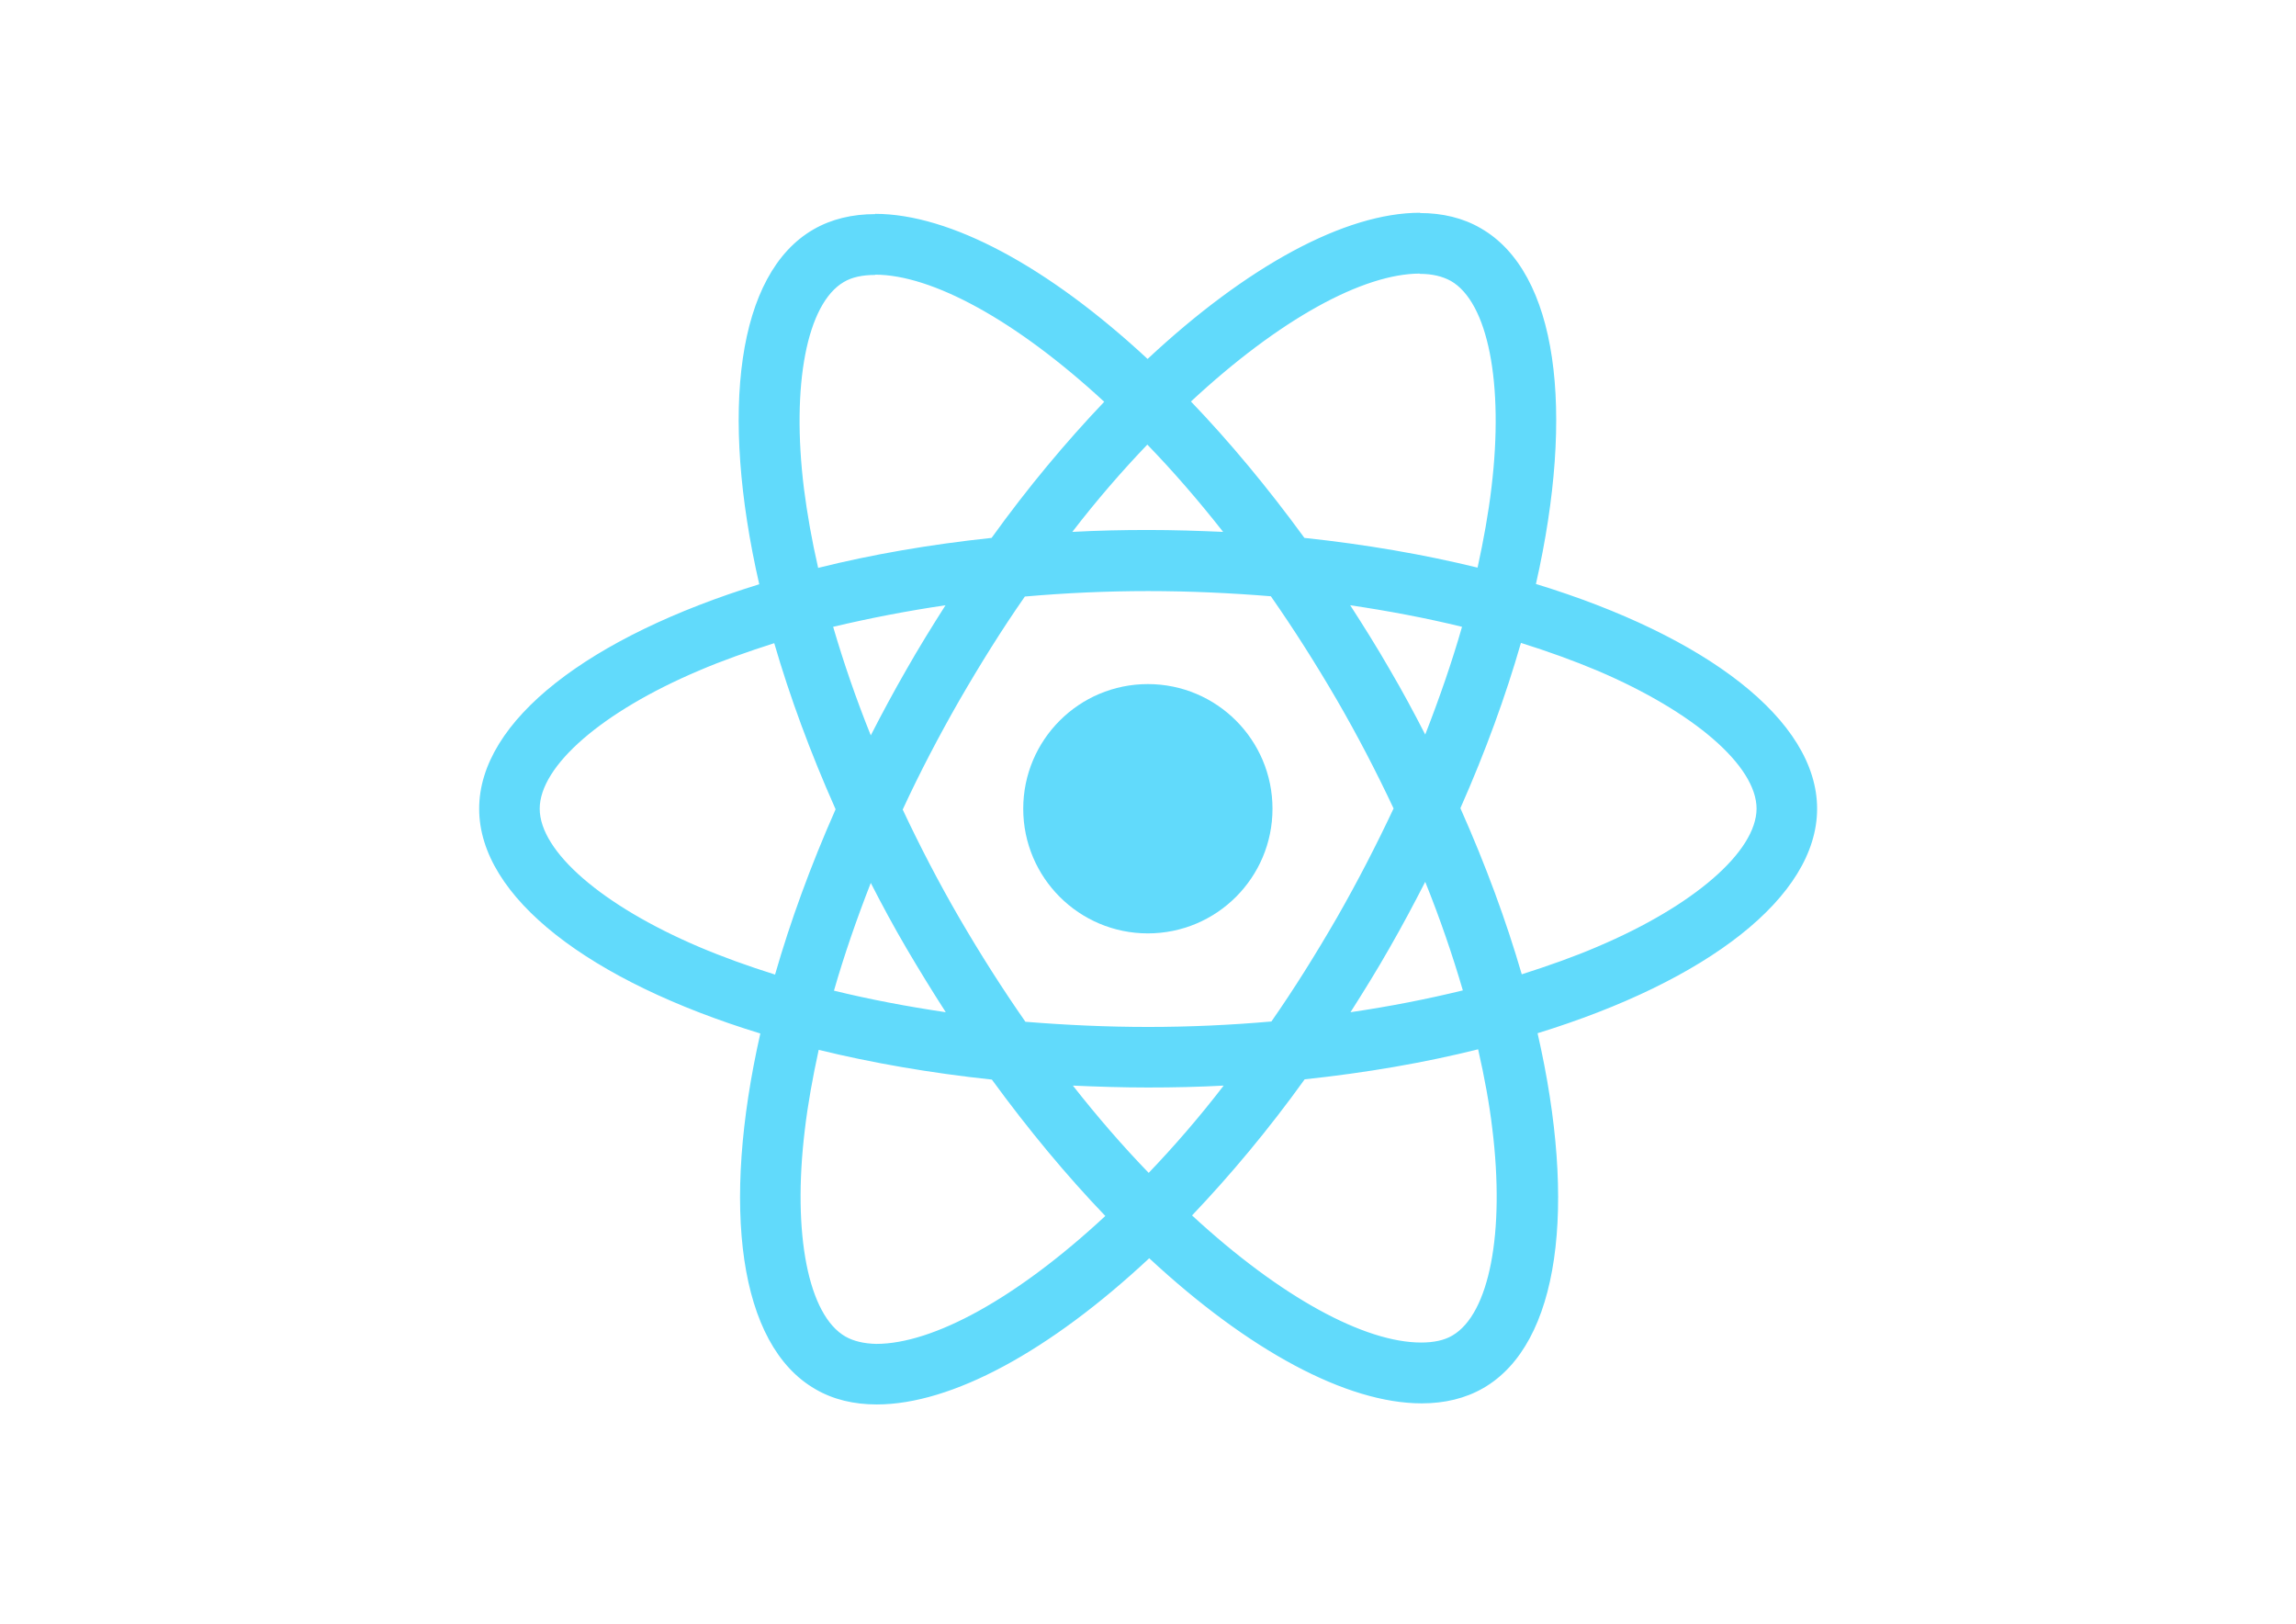
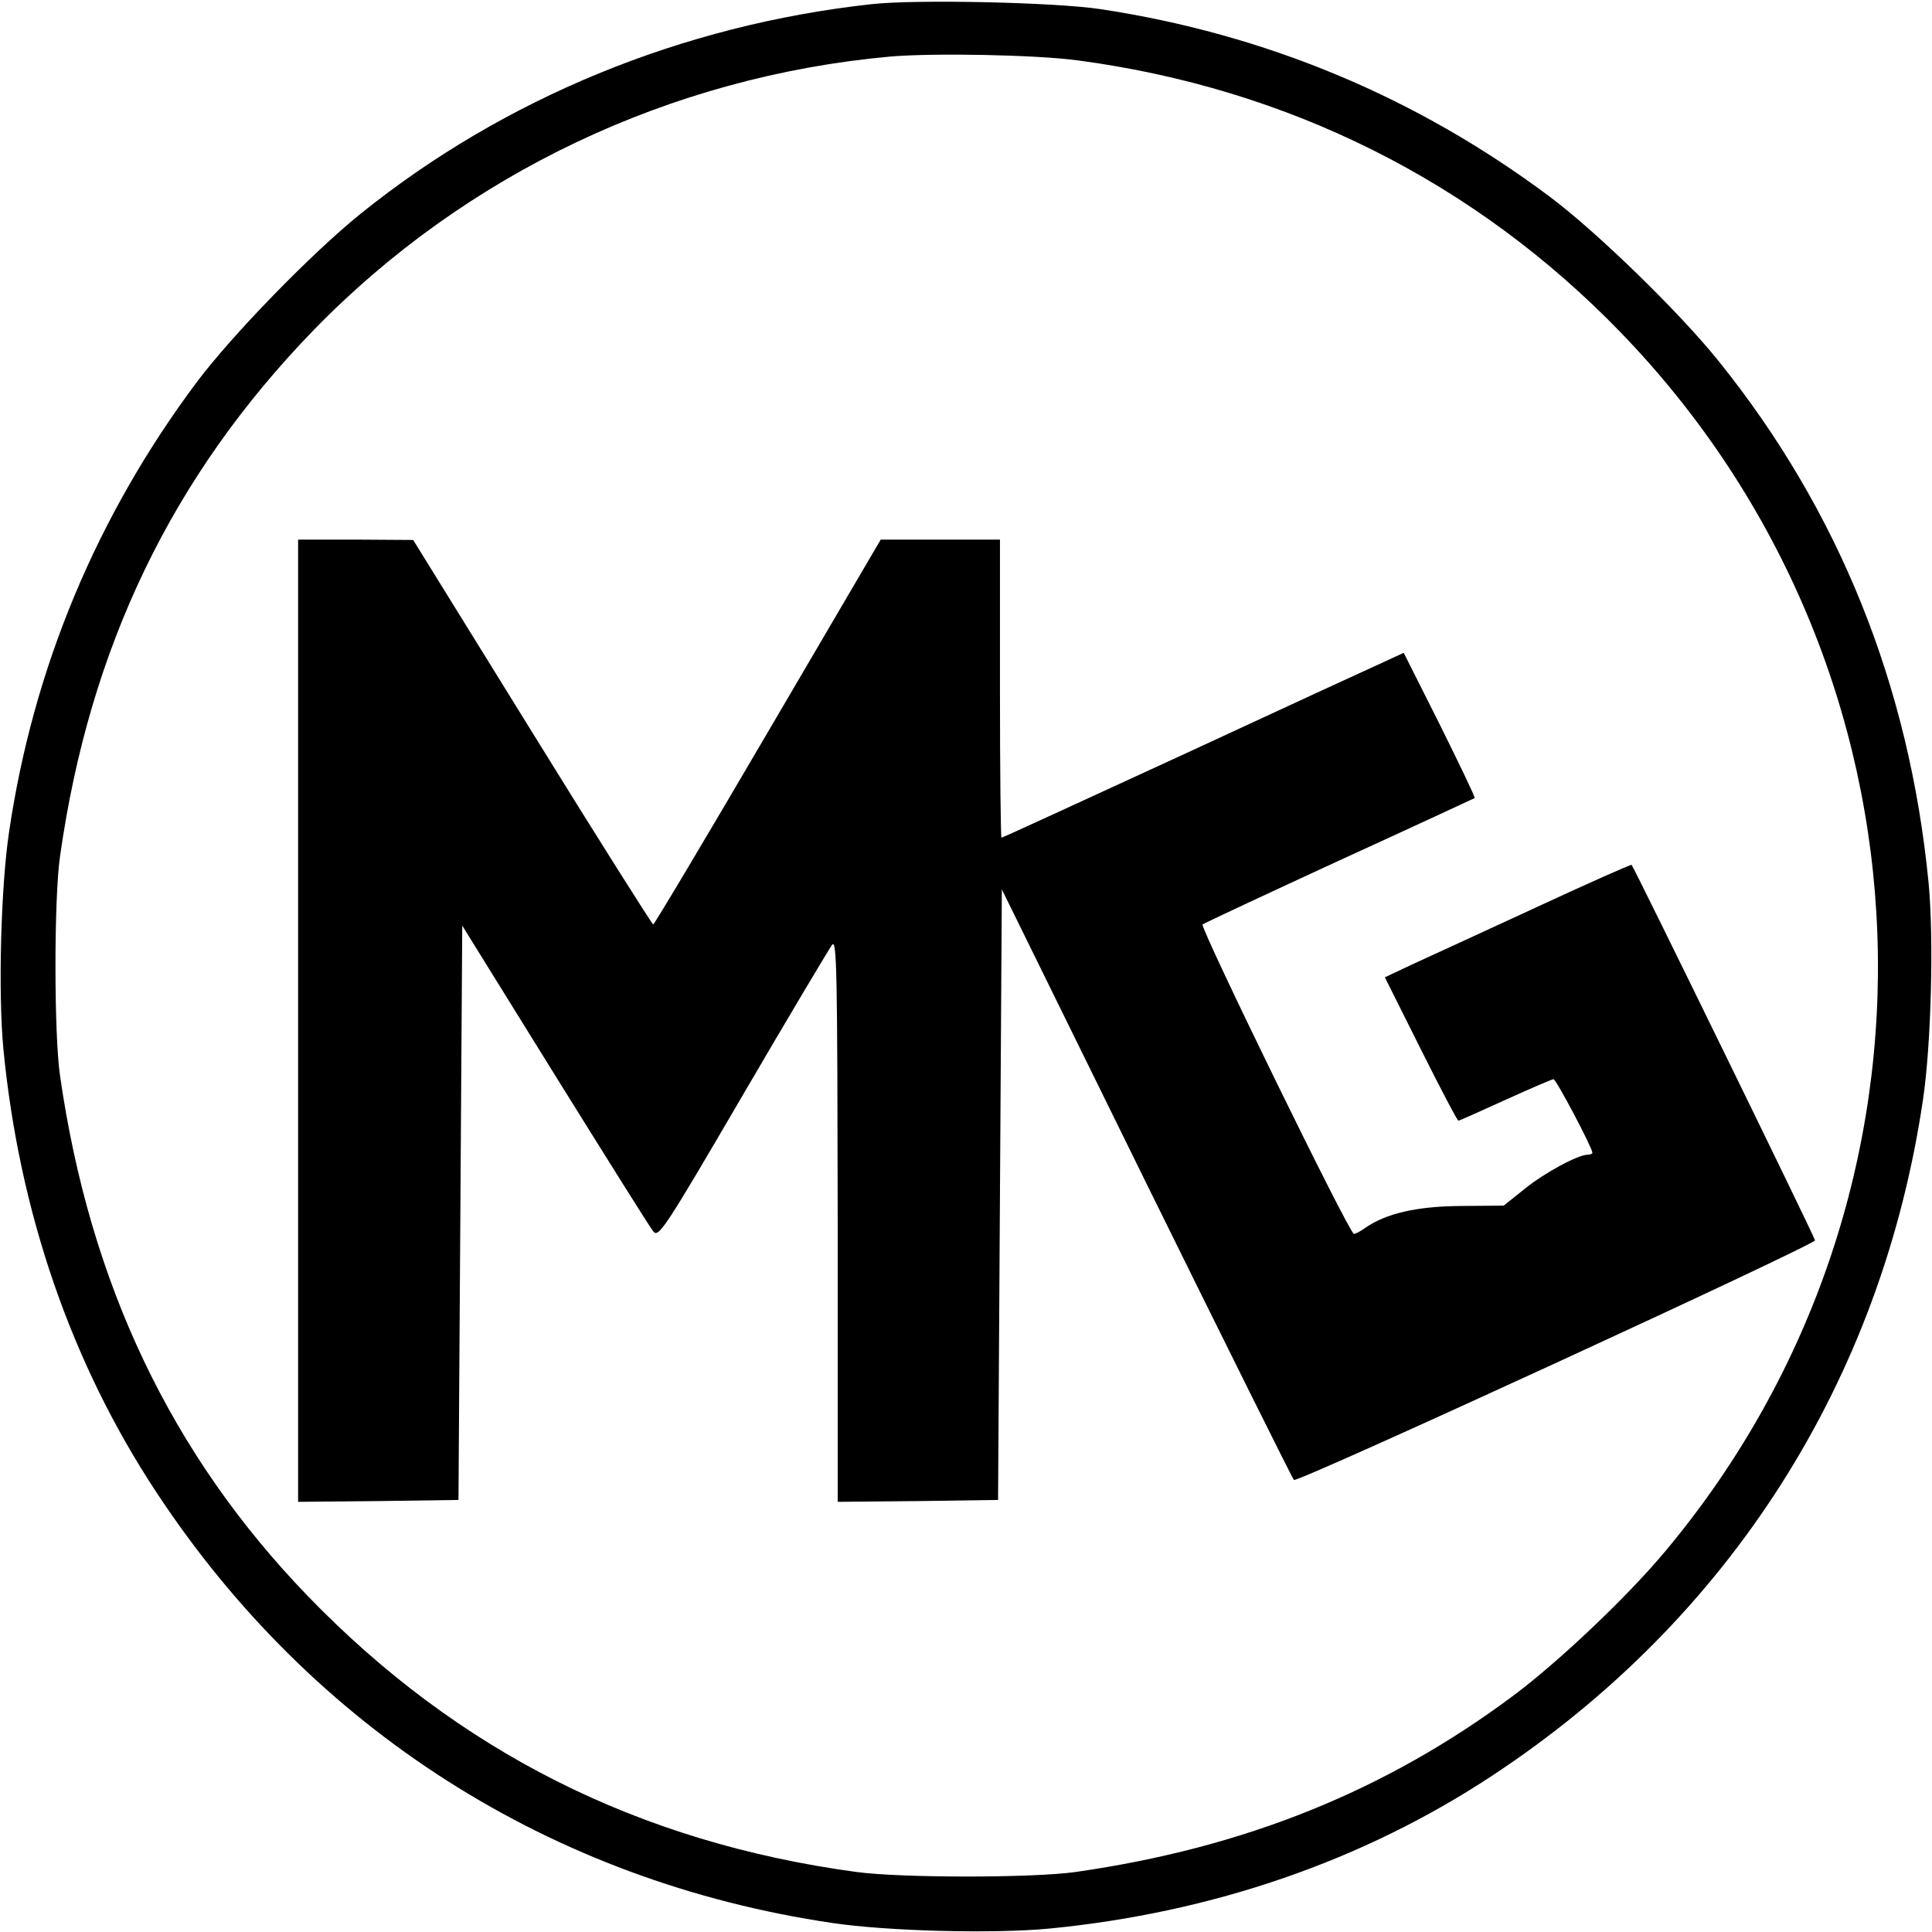
- <svg xmlns="http://www.w3.org/2000/svg" viewBox="0 0 841.9 595.3">
-   <g fill="#61DAFB">
-     <path d="M666.3 296.5c0-32.5-40.7-63.3-103.1-82.4 14.4-63.6 8-114.2-20.2-130.4-6.5-3.8-14.1-5.6-22.4-5.6v22.3c4.6 0 8.3.9 11.4 2.6 13.6 7.8 19.5 37.5 14.9 75.7-1.1 9.4-2.9 19.3-5.1 29.4-19.6-4.8-41-8.5-63.5-10.9-13.5-18.5-27.5-35.3-41.6-50 32.6-30.3 63.2-46.9 84-46.9V78c-27.5 0-63.5 19.6-99.9 53.6-36.4-33.8-72.4-53.2-99.9-53.2v22.3c20.7 0 51.4 16.5 84 46.6-14 14.7-28 31.4-41.3 49.9-22.6 2.4-44 6.1-63.6 11-2.3-10-4-19.7-5.2-29-4.7-38.2 1.1-67.9 14.6-75.8 3-1.8 6.9-2.6 11.5-2.6V78.5c-8.4 0-16 1.8-22.6 5.6-28.1 16.2-34.4 66.7-19.9 130.1-62.2 19.2-102.7 49.9-102.7 82.3 0 32.5 40.7 63.3 103.1 82.4-14.4 63.6-8 114.2 20.2 130.4 6.5 3.8 14.1 5.6 22.5 5.6 27.5 0 63.5-19.6 99.9-53.6 36.4 33.8 72.4 53.2 99.9 53.2 8.4 0 16-1.8 22.6-5.6 28.1-16.2 34.4-66.7 19.9-130.1 62-19.1 102.5-49.9 102.5-82.3zm-130.2-66.7c-3.7 12.9-8.3 26.2-13.5 39.5-4.1-8-8.4-16-13.1-24-4.6-8-9.5-15.8-14.4-23.4 14.2 2.1 27.9 4.7 41 7.9zm-45.8 106.5c-7.8 13.5-15.8 26.3-24.1 38.2-14.9 1.3-30 2-45.2 2-15.1 0-30.2-.7-45-1.9-8.3-11.9-16.4-24.6-24.2-38-7.6-13.1-14.5-26.4-20.8-39.8 6.2-13.4 13.2-26.8 20.7-39.9 7.8-13.5 15.8-26.3 24.1-38.2 14.9-1.3 30-2 45.2-2 15.1 0 30.2.7 45 1.9 8.3 11.9 16.4 24.6 24.2 38 7.6 13.1 14.5 26.4 20.8 39.8-6.3 13.4-13.2 26.8-20.7 39.9zm32.3-13c5.4 13.4 10 26.8 13.8 39.8-13.1 3.2-26.9 5.9-41.2 8 4.9-7.7 9.8-15.6 14.4-23.7 4.6-8 8.9-16.1 13-24.1zM421.2 430c-9.3-9.6-18.6-20.3-27.8-32 9 .4 18.2.7 27.5.7 9.4 0 18.7-.2 27.8-.7-9 11.7-18.3 22.4-27.5 32zm-74.4-58.9c-14.2-2.1-27.9-4.7-41-7.9 3.7-12.9 8.3-26.2 13.5-39.5 4.1 8 8.4 16 13.1 24 4.7 8 9.5 15.8 14.4 23.4zM420.7 163c9.3 9.6 18.6 20.3 27.8 32-9-.4-18.2-.7-27.5-.7-9.4 0-18.7.2-27.8.7 9-11.7 18.3-22.4 27.5-32zm-74 58.9c-4.9 7.7-9.8 15.6-14.4 23.7-4.6 8-8.9 16-13 24-5.4-13.4-10-26.8-13.8-39.8 13.1-3.1 26.9-5.8 41.2-7.9zm-90.5 125.2c-35.4-15.1-58.3-34.9-58.3-50.6 0-15.7 22.9-35.6 58.3-50.6 8.6-3.7 18-7 27.7-10.1 5.7 19.6 13.2 40 22.5 60.9-9.2 20.8-16.6 41.1-22.2 60.6-9.9-3.1-19.3-6.5-28-10.2zM310 490c-13.6-7.8-19.5-37.5-14.9-75.7 1.1-9.4 2.9-19.3 5.1-29.4 19.6 4.8 41 8.5 63.5 10.9 13.5 18.5 27.5 35.3 41.6 50-32.6 30.3-63.2 46.9-84 46.9-4.5-.1-8.3-1-11.3-2.7zm237.2-76.2c4.7 38.2-1.1 67.9-14.6 75.8-3 1.8-6.9 2.6-11.5 2.6-20.7 0-51.4-16.5-84-46.6 14-14.7 28-31.4 41.3-49.9 22.6-2.4 44-6.1 63.6-11 2.3 10.1 4.1 19.8 5.2 29.1zm38.5-66.7c-8.6 3.7-18 7-27.7 10.1-5.7-19.6-13.2-40-22.5-60.9 9.2-20.8 16.6-41.1 22.2-60.6 9.9 3.1 19.3 6.5 28.1 10.2 35.4 15.1 58.3 34.9 58.3 50.6-.1 15.7-23 35.6-58.4 50.6zM320.8 78.4z" />
-     <circle cx="420.9" cy="296.5" r="45.7" />
-     <path d="M520.5 78.1z" />
+ <svg xmlns="http://www.w3.org/2000/svg" version="1.0" width="512pt" height="512pt" viewBox="0 0 512 512" preserveAspectRatio="xMidYMid meet">
+   <g transform="translate(0,512) scale(0.1,-0.1)" fill="#000000" stroke="none">
+     <path d="M2310 5109 c-502 -55 -974 -249 -1355 -556 -129 -104 -340 -321 -433 -445 -265 -354 -434 -758 -498 -1193 -22 -147 -29 -428 -15 -575 42 -433 180 -833 405 -1174 414 -629 1047 -1032 1791 -1142 147 -22 428 -29 575 -15 433 42 833 180 1174 405 629 414 1032 1047 1142 1791 22 147 29 428 15 575 -51 524 -238 988 -558 1385 -104 129 -321 340 -445 433 -354 265 -755 432 -1193 498 -121 18 -487 26 -605 13z m546 -149 c558 -74 1053 -322 1439 -721 861 -890 913 -2279 119 -3229 -100 -120 -281 -292 -404 -384 -338 -252 -712 -403 -1160 -467 -113 -16 -461 -16 -580 0 -577 78 -1057 320 -1455 732 -361 374 -577 827 -656 1379 -16 109 -16 470 0 580 78 554 297 1008 671 1394 403 415 946 673 1528 726 114 10 386 5 498 -10z" />
+     <path d="M790 2415 l0 -1275 213 2 212 3 5 761 5 761 245 -395 c135 -217 252 -404 261 -415 14 -18 28 2 237 360 122 209 229 388 237 399 13 17 14 -73 15 -729 l0 -747 213 2 212 3 5 809 5 809 383 -779 c211 -428 387 -782 391 -786 8 -9 1381 623 1381 635 0 7 -475 979 -486 995 -1 2 -116 -49 -256 -114 -139 -64 -286 -132 -326 -150 l-72 -34 95 -190 c52 -104 97 -190 100 -190 2 0 58 25 124 55 66 30 124 55 128 55 7 0 103 -182 103 -195 0 -3 -6 -5 -12 -5 -26 0 -115 -48 -168 -91 l-55 -44 -115 -1 c-117 -1 -197 -20 -252 -58 -12 -9 -26 -16 -30 -16 -12 0 -409 813 -401 820 5 4 168 80 363 170 195 89 356 164 358 165 2 2 -40 89 -92 194 l-96 191 -52 -24 c-29 -13 -268 -123 -531 -245 -263 -121 -480 -221 -483 -221 -2 0 -4 178 -4 395 l0 395 -158 0 -158 0 -299 -510 c-164 -280 -301 -510 -304 -510 -3 1 -148 230 -321 510 l-315 509 -152 1 -153 0 0 -1275z" />
  </g>
</svg>
